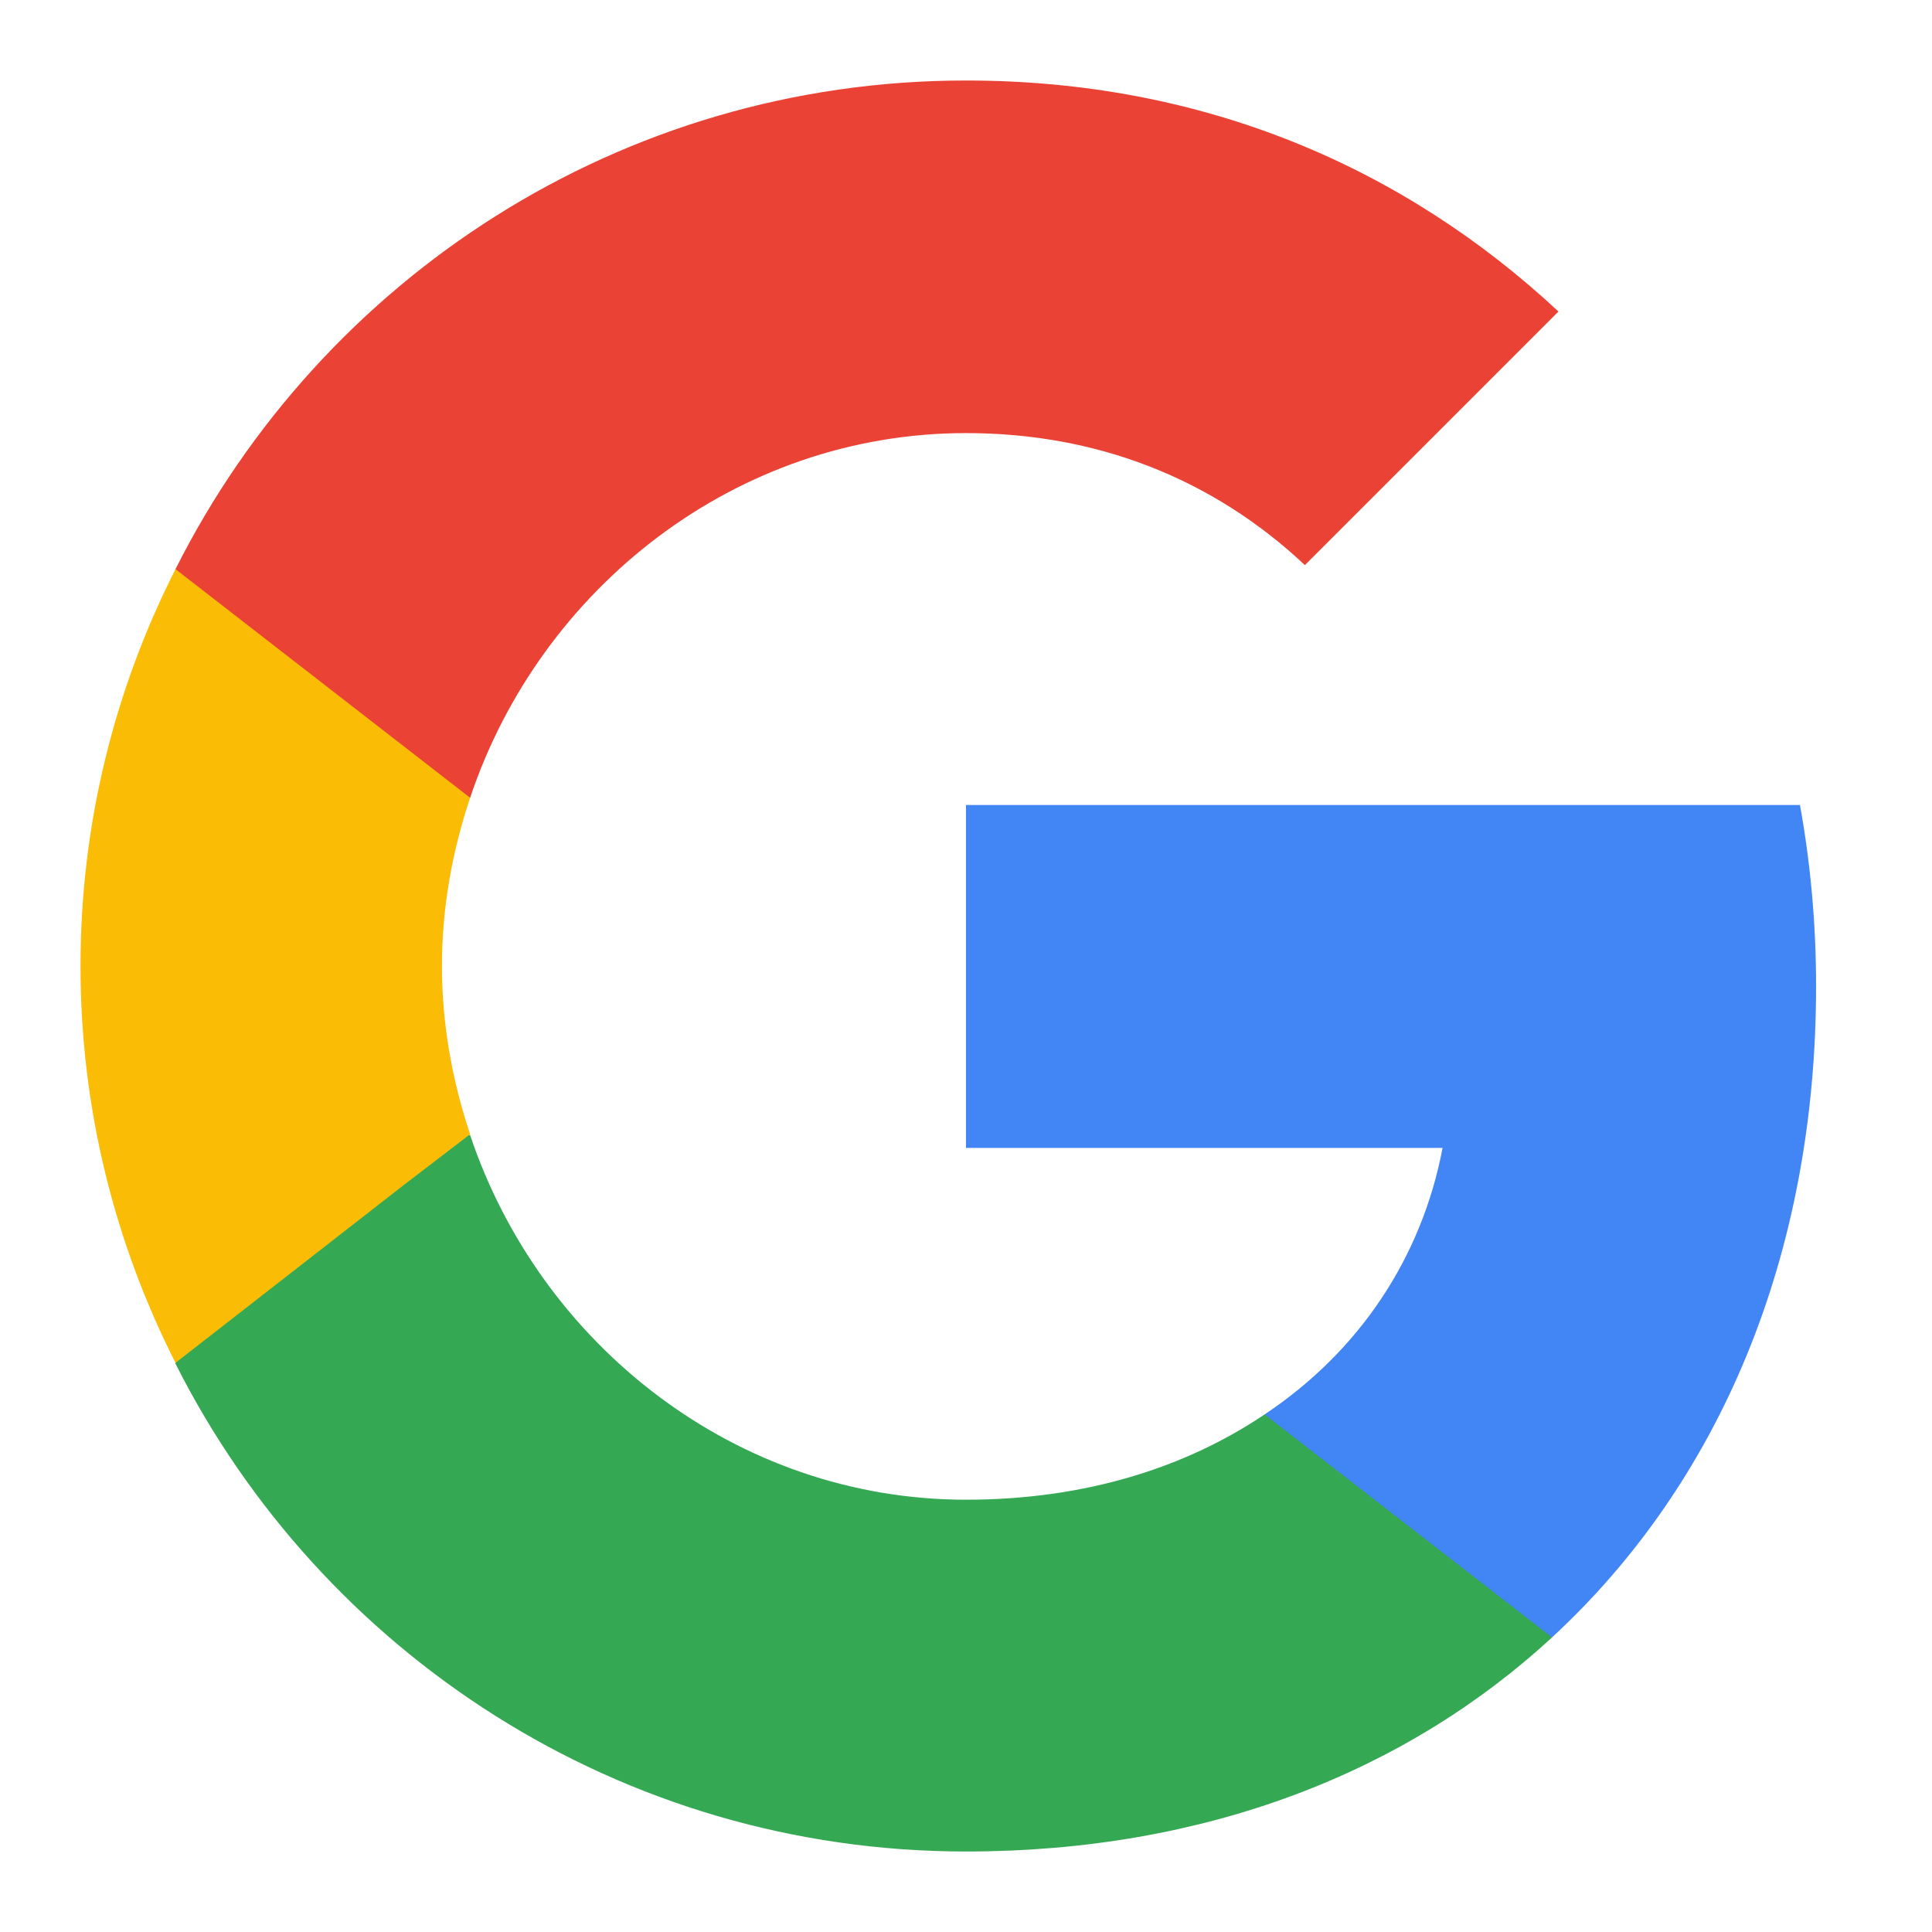
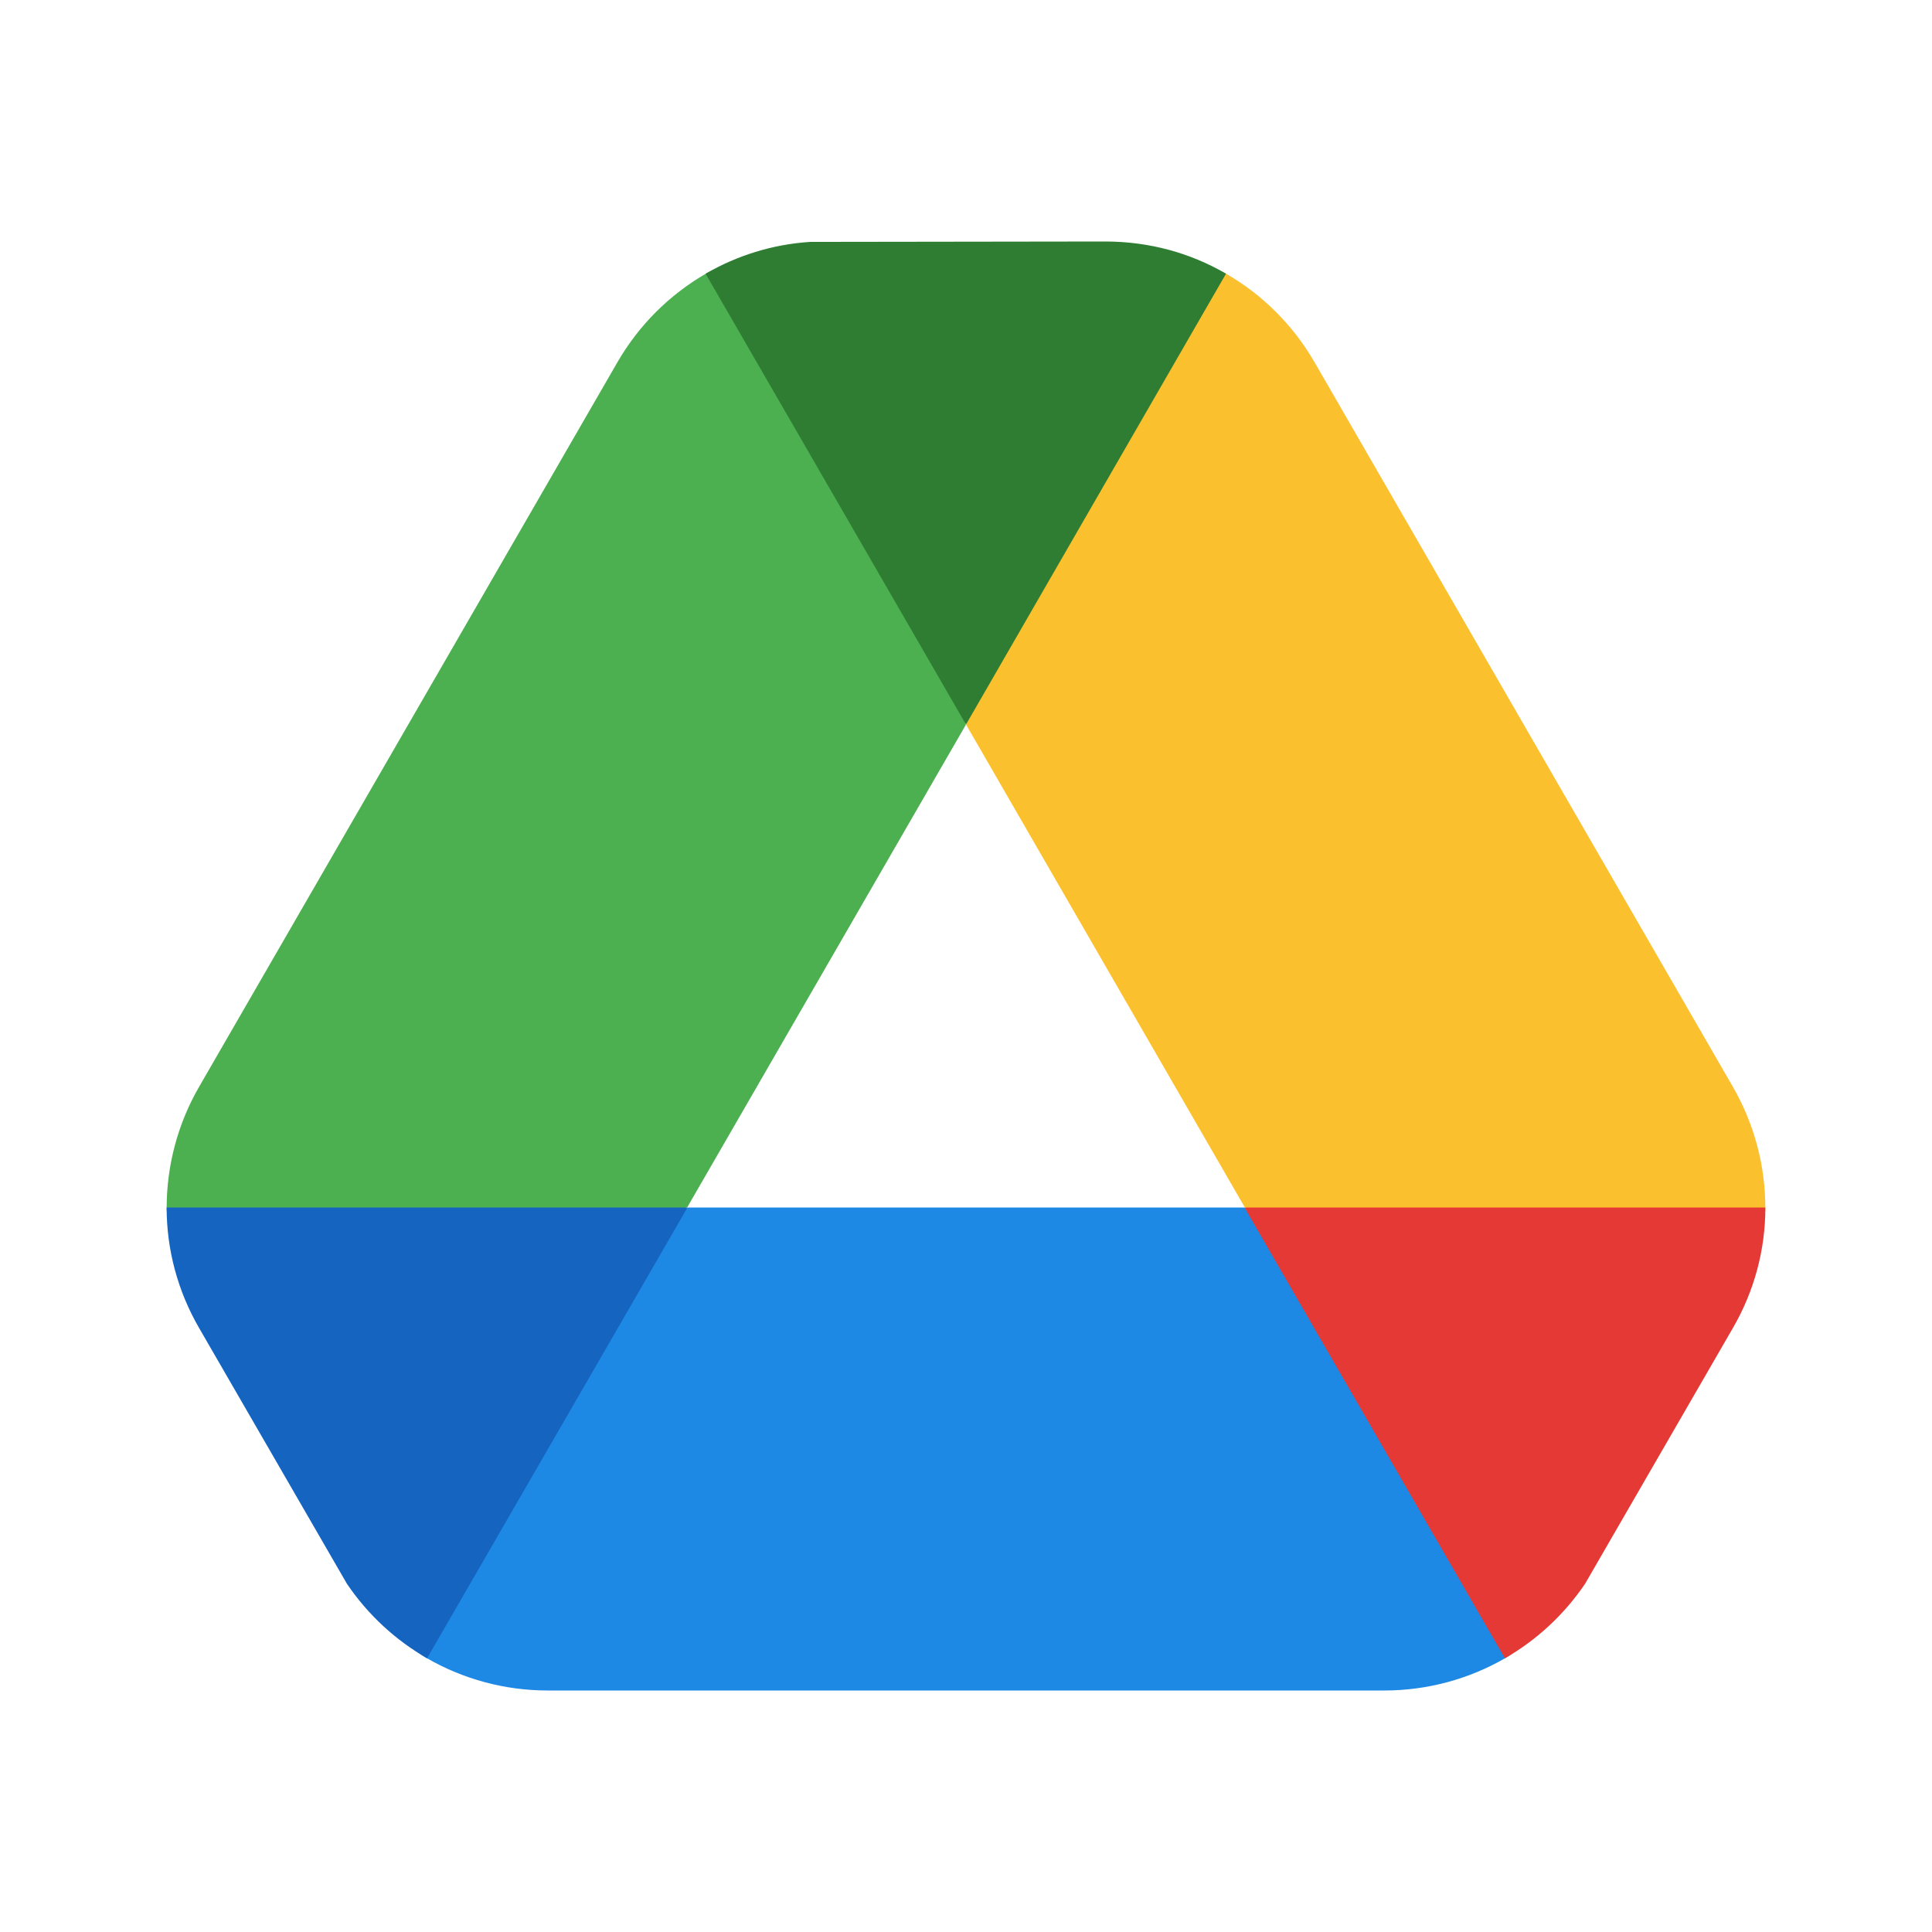
- <svg xmlns="http://www.w3.org/2000/svg" viewBox="0 0 24 24">
-   <path fill="#4285F4" d="M22.56 12.25c0-.78-.07-1.53-.2-2.25H12v4.26h5.92c-.26 1.37-1.04 2.53-2.21 3.31v2.77h3.57c2.08-1.92 3.28-4.74 3.28-8.09z" />
-   <path fill="#34A853" d="M12 23c2.97 0 5.46-.98 7.28-2.66l-3.57-2.77c-.98.66-2.23 1.06-3.71 1.06-2.86 0-5.29-1.93-6.16-4.53H2.18v2.84C3.99 20.53 7.7 23 12 23z" />
-   <path fill="#FBBC05" d="M5.84 14.09c-.22-.66-.35-1.36-.35-2.09s.13-1.43.35-2.09V7.07H2.18C1.43 8.55 1 10.22 1 12s.43 3.45 1.18 4.93l2.85-2.22.81-.62z" />
-   <path fill="#EA4335" d="M12 5.38c1.62 0 3.06.56 4.21 1.64l3.15-3.15C17.45 2.09 14.97 1 12 1 7.7 1 3.99 3.47 2.18 7.07l3.66 2.84c.87-2.6 3.3-4.53 6.16-4.53z" />
+ <svg xmlns="http://www.w3.org/2000/svg" viewBox="0 0 48 48" width="480px" height="480px">
+   <path fill="#1e88e5" d="M38.59,39c-0.535,0.93-0.298,1.68-1.195,2.197C36.498,41.715,35.465,42,34.39,42H13.61 c-1.074,0-2.106-0.285-3.004-0.802C9.708,40.681,9.945,39.93,9.41,39l7.67-9h13.84L38.59,39z" />
+   <path fill="#fbc02d" d="M27.463,6.999c1.073-0.002,2.104-0.716,3.001-0.198c0.897,0.519,1.66,1.27,2.197,2.201l10.39,17.996 c0.537,0.93,0.807,1.967,0.808,3.002c0.001,1.037-1.267,2.073-1.806,3.001l-11.127-3.005l-6.924-11.993L27.463,6.999z" />
+   <path fill="#e53935" d="M43.86,30c0,1.04-0.27,2.07-0.81,3l-3.67,6.35c-0.53,0.78-1.21,1.4-1.99,1.85L30.92,30H43.86z" />
+   <path fill="#4caf50" d="M5.947,33.001c-0.538-0.928-1.806-1.964-1.806-3c0.001-1.036,0.27-2.073,0.808-3.004l10.39-17.996 c0.537-0.93,1.3-1.682,2.196-2.2c0.897-0.519,1.929,0.195,3.002,0.197l3.459,11.009l-6.922,11.989L5.947,33.001z" />
+   <path fill="#1565c0" d="M17.08,30l-6.47,11.2c-0.78-0.45-1.46-1.07-1.99-1.85L4.95,33c-0.54-0.93-0.81-1.96-0.81-3H17.08z" />
+   <path fill="#2e7d32" d="M30.46,6.8L24,18L17.53,6.8c0.78-0.45,1.66-0.73,2.6-0.79L27.46,6C28.54,6,29.57,6.28,30.46,6.8z" />
</svg>
